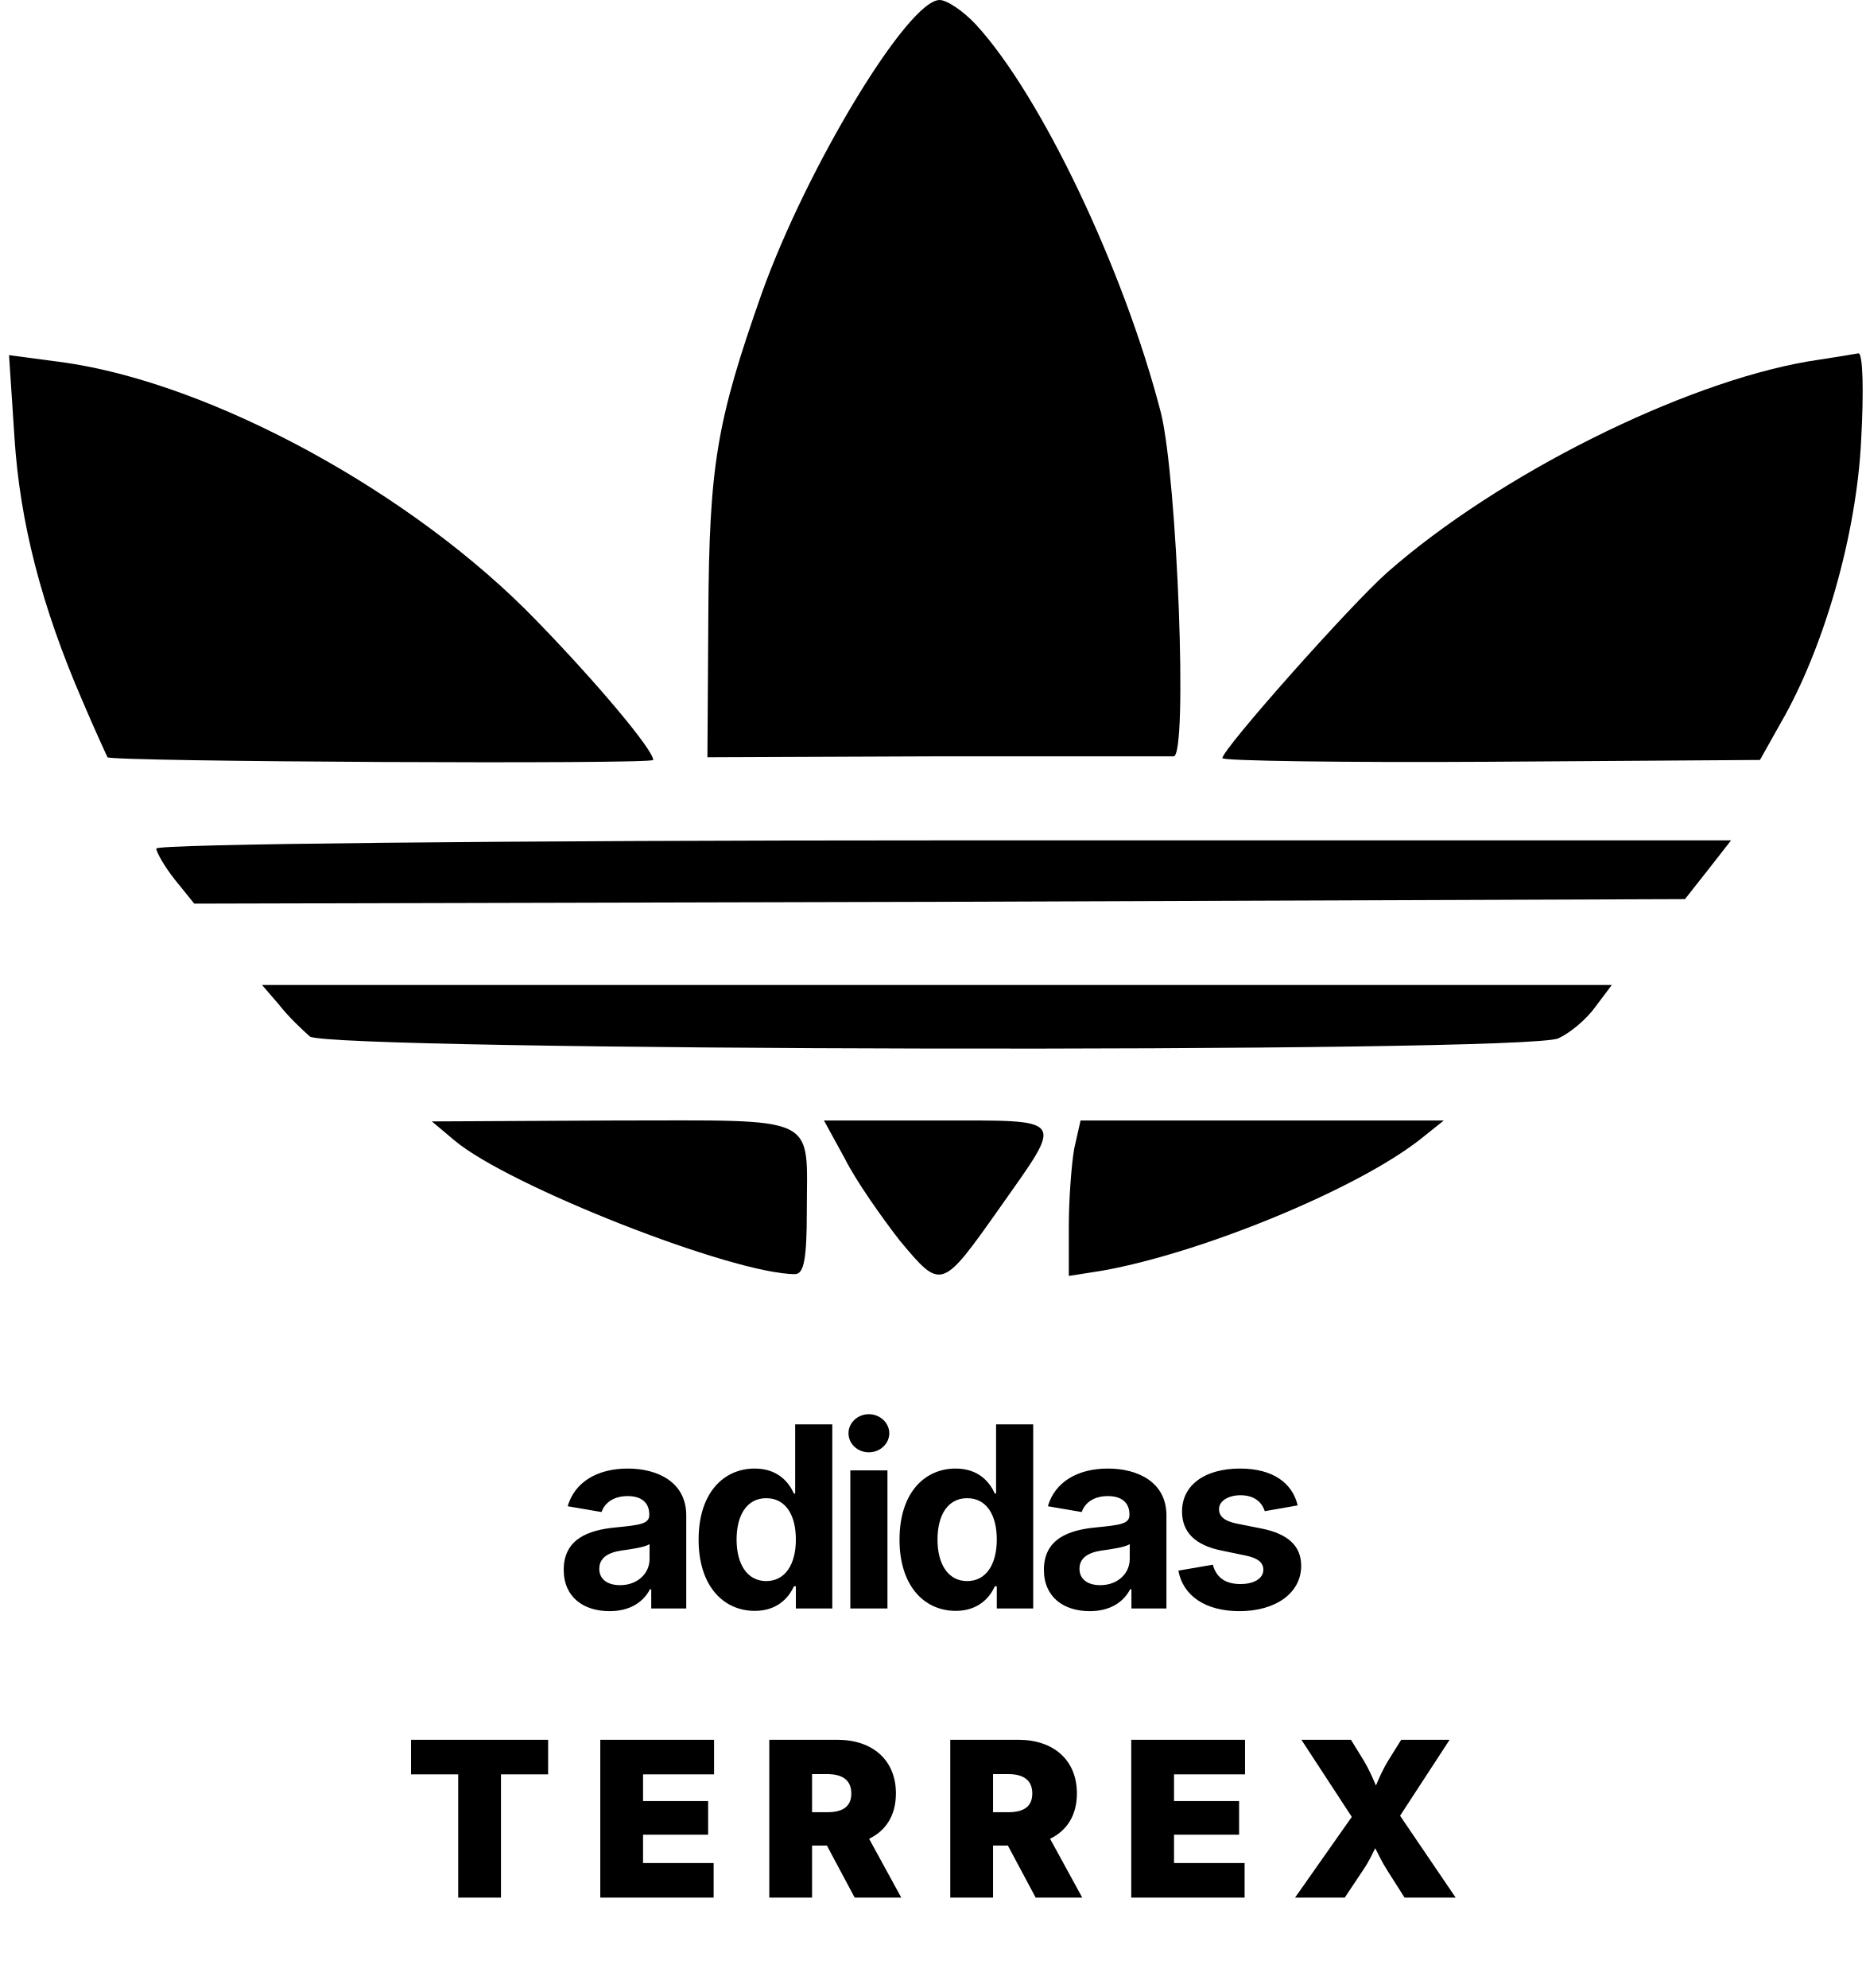
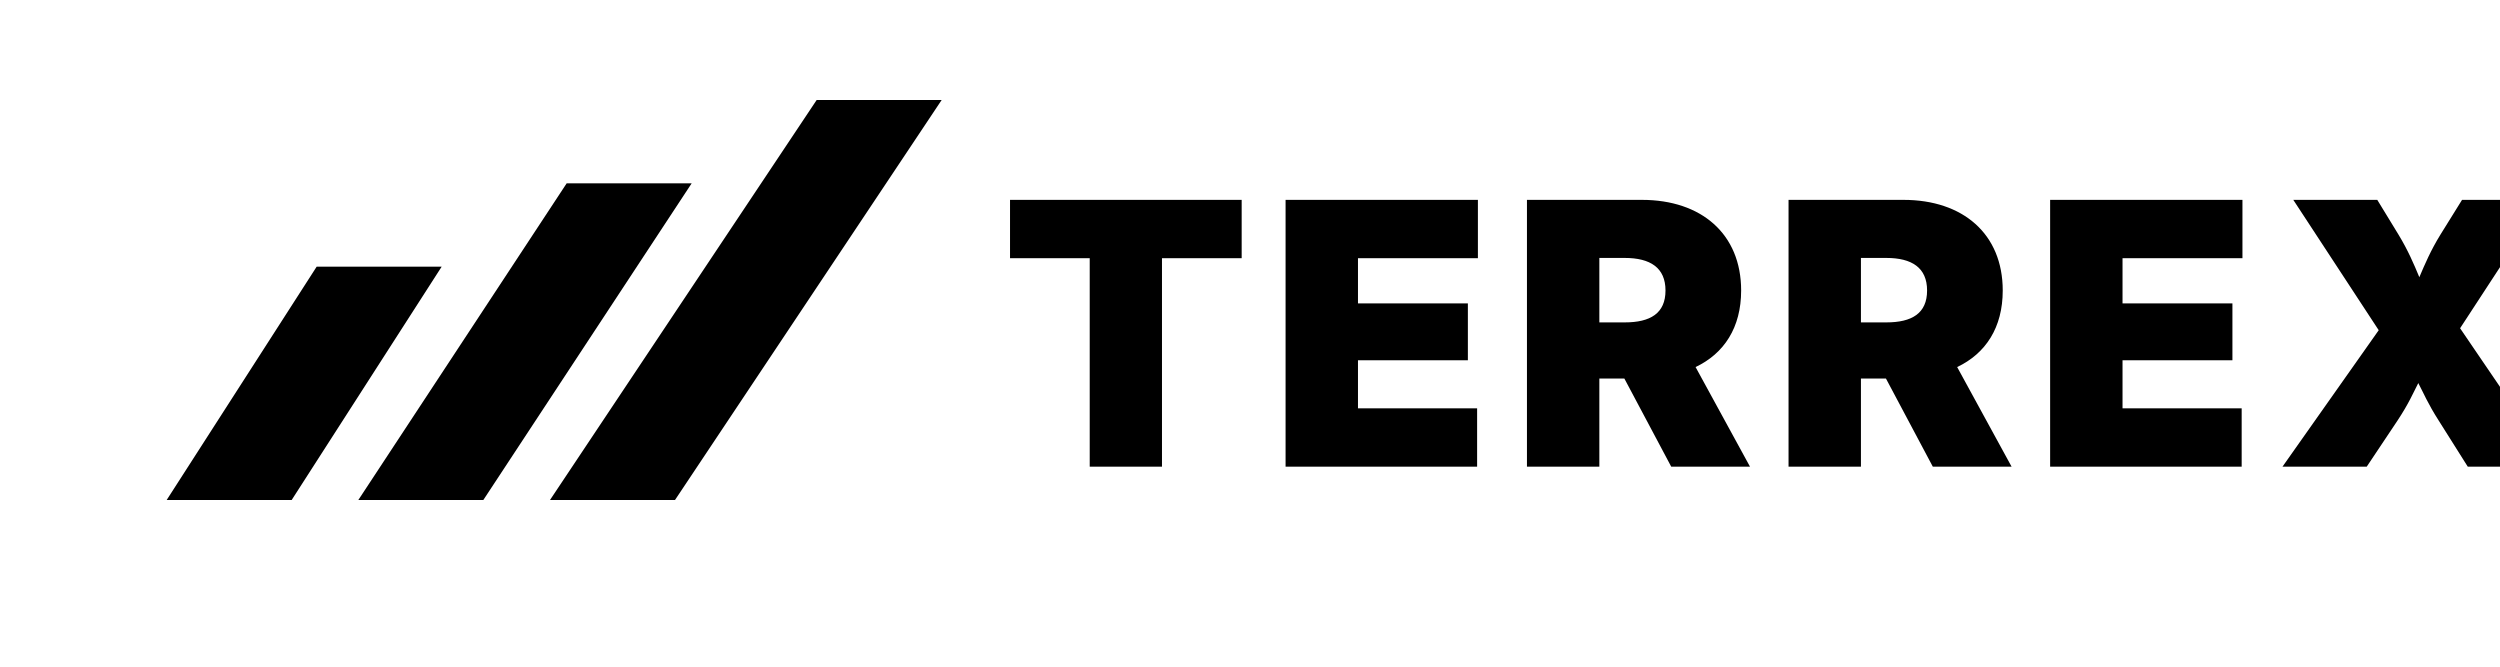
- <svg xmlns="http://www.w3.org/2000/svg" viewBox="0 0 206.5 220" width="100%" height="100%">
-   <path d="M104 0c-3.5 0-14.7 18.5-19.7 32.5-5 14.2-5.8 19-5.9 35.5l-.1 15.8 25.2-.1h26.4c1.6 0 .4-30.7-1.4-38C124.4 29.8 115.2 10.5 108 2.7c-1.4-1.5-3.2-2.7-4-2.7z" fill="#000000" />
-   <path d="M1.6 48.4c.6 9.4 3 18.7 7.5 29.1 1.4 3.3 2.7 6.1 2.8 6.3.3.5 60.4.8 60.4.3 0-1.1-6.1-8.4-12.9-15.4C45.7 54.5 23.4 42.4 7 40.1l-6-.8.6 9.1z" fill="#000000" />
-   <path d="M200.1 40c-13.9 2.4-34.2 12.5-46.5 23.3-4 3.5-18.3 19.6-18.3 20.6 0 .3 13.4.5 29.7.4l29.8-.2 2.3-4.1c4.8-8.3 8.4-20.9 8.9-31.3.3-5.4.2-9.6-.3-9.6-.5.1-3 .5-5.6.9z" fill="#000000" />
-   <path d="M17.3 93.9c0 .4.9 2 2.1 3.5l2.1 2.6 82.5-.2 82.5-.3 2.6-3.3 2.5-3.2h-87.2c-48.3 0-87.1.4-87.1.9z" fill="#000000" />
-   <path d="M30.9 111.2c1 1.3 2.6 2.8 3.4 3.5 2 1.6 134.7 1.9 138.2.2 1.3-.6 3.1-2.1 4.1-3.5l1.8-2.4H29l1.9 2.2z" fill="#000000" />
-   <path d="M50.3 126.2c5.9 5 30.8 14.8 37.7 14.8 1 0 1.3-1.8 1.3-6.9 0-10.9 1.7-10.1-21.4-10.1l-20.1.1 2.5 2.1z" fill="#000000" />
-   <path d="M93.5 128.2c1.2 2.4 4 6.4 6.1 9.1 4.6 5.5 4.6 5.5 11.1-3.7 7.1-10.1 7.5-9.6-7-9.6H91.2l2.3 4.2z" fill="#000000" />
-   <path d="M118.9 127.1c-.3 1.7-.6 5.6-.6 8.6v5.5l3.8-.6c11.1-2 28.3-9.1 35.2-14.6l2.5-2h-40.2l-.7 3.1z" fill="#000000" />
-   <text x="103.25" y="178" font-family="'Inter', system-ui, sans-serif" font-weight="bold" font-size="28" fill="#000000" text-anchor="middle" letter-spacing="-1.5px">adidas</text>
-   <text x="103.25" y="210" font-family="'Inter', system-ui, sans-serif" font-weight="900" font-size="24" fill="#000000" text-anchor="middle" letter-spacing="4px">TERREX</text>
+ <svg xmlns="http://www.w3.org/2000/svg" viewBox="0 0 300 80" width="100%" height="100%">
+   <g transform="translate(15, 20)">
+     <path d="M5 40 L20 40 L38 12 L23 12 Z" fill="#000000" />
+     <path d="M28 40 L43 40 L68 2 L53 2 Z" fill="#000000" />
+     <path d="M51 40 L66 40 L98 -8 L83 -8 Z" fill="#000000" />
+     <text x="105" y="36" font-family="'Inter', system-ui, sans-serif" font-weight="900" font-size="44" fill="#000000" letter-spacing="2px">TERREX</text>
+   </g>
</svg>
